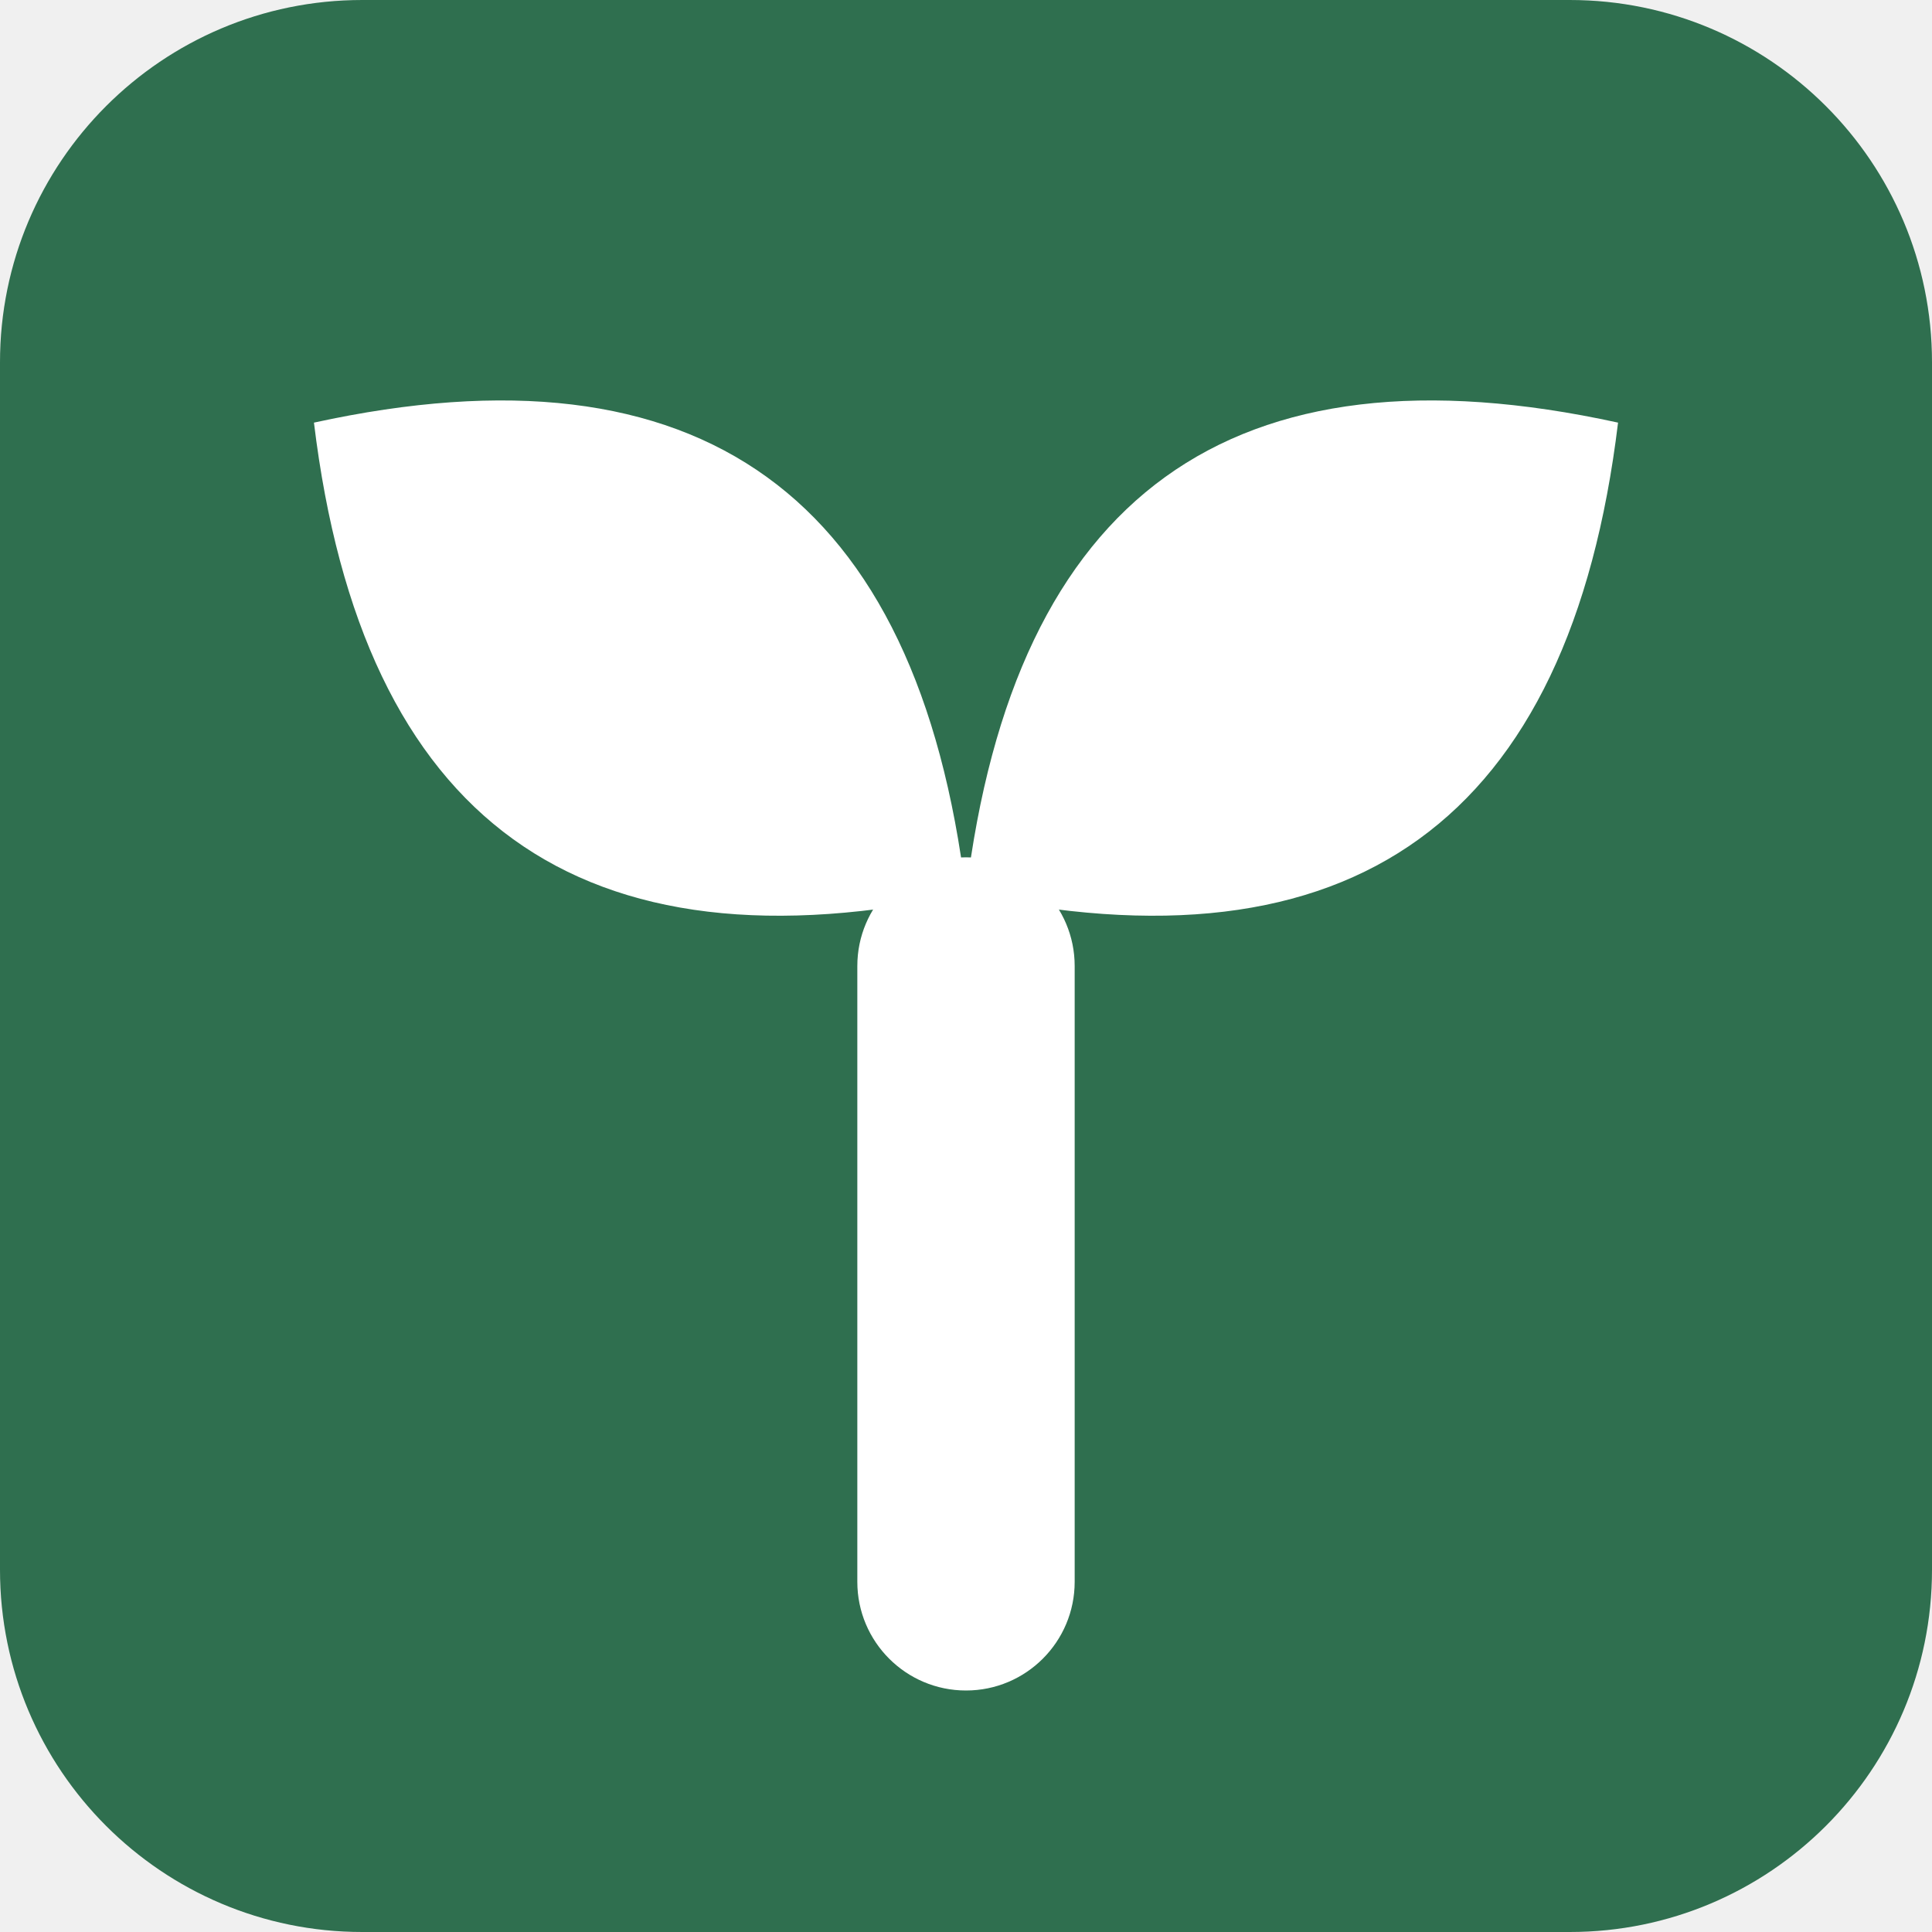
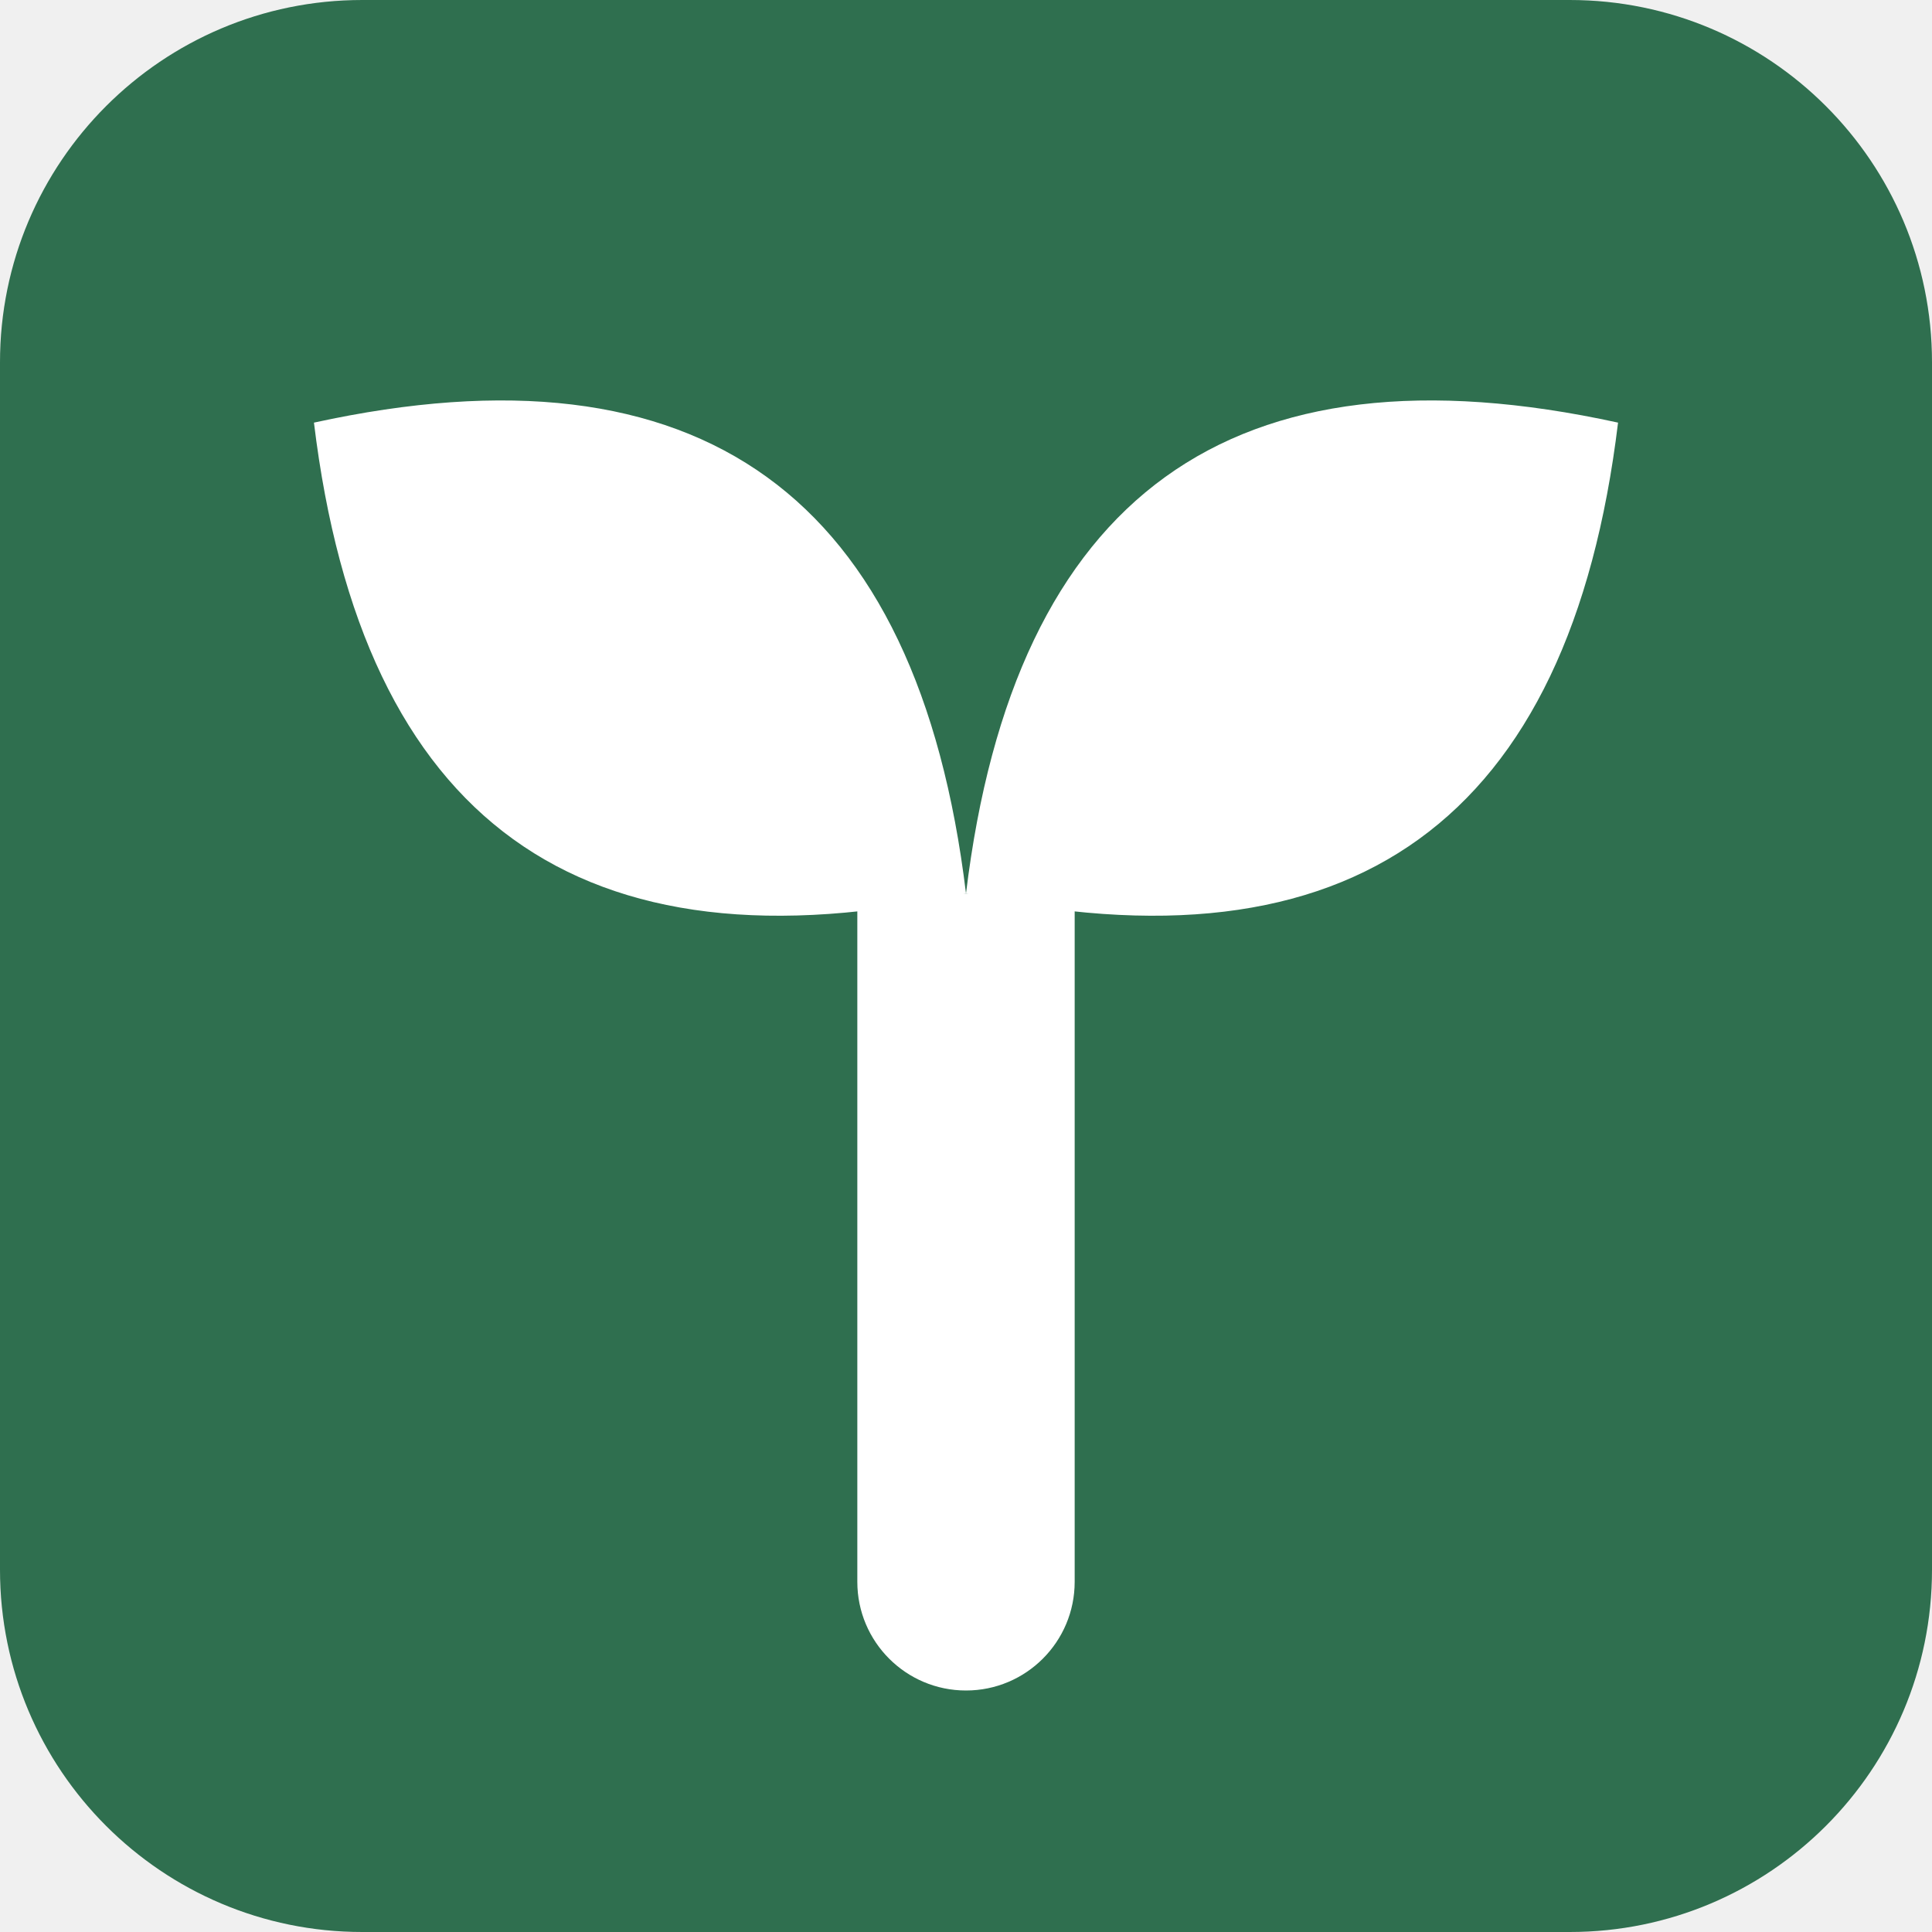
<svg xmlns="http://www.w3.org/2000/svg" width="16" height="16" viewBox="0 0 16 16">
  <rect width="16" height="16" rx="3" fill="#2f6f4f" />
  <g transform="translate(0.5 0.5) scale(0.15)">
-     <rect x="44" y="44" width="12" height="46" rx="6" fill="#fff" />
+     <path d="M44 46 H56 V84 A6 6 0 0 1 44 84 Z" fill="#fff" />
    <path d="M50 46 Q46 13 14 20 Q18 53 50 46 Z" fill="#fff" />
    <path d="M50 46 Q54 13 86 20 Q82 53 50 46 Z" fill="#fff" />
  </g>
</svg>
